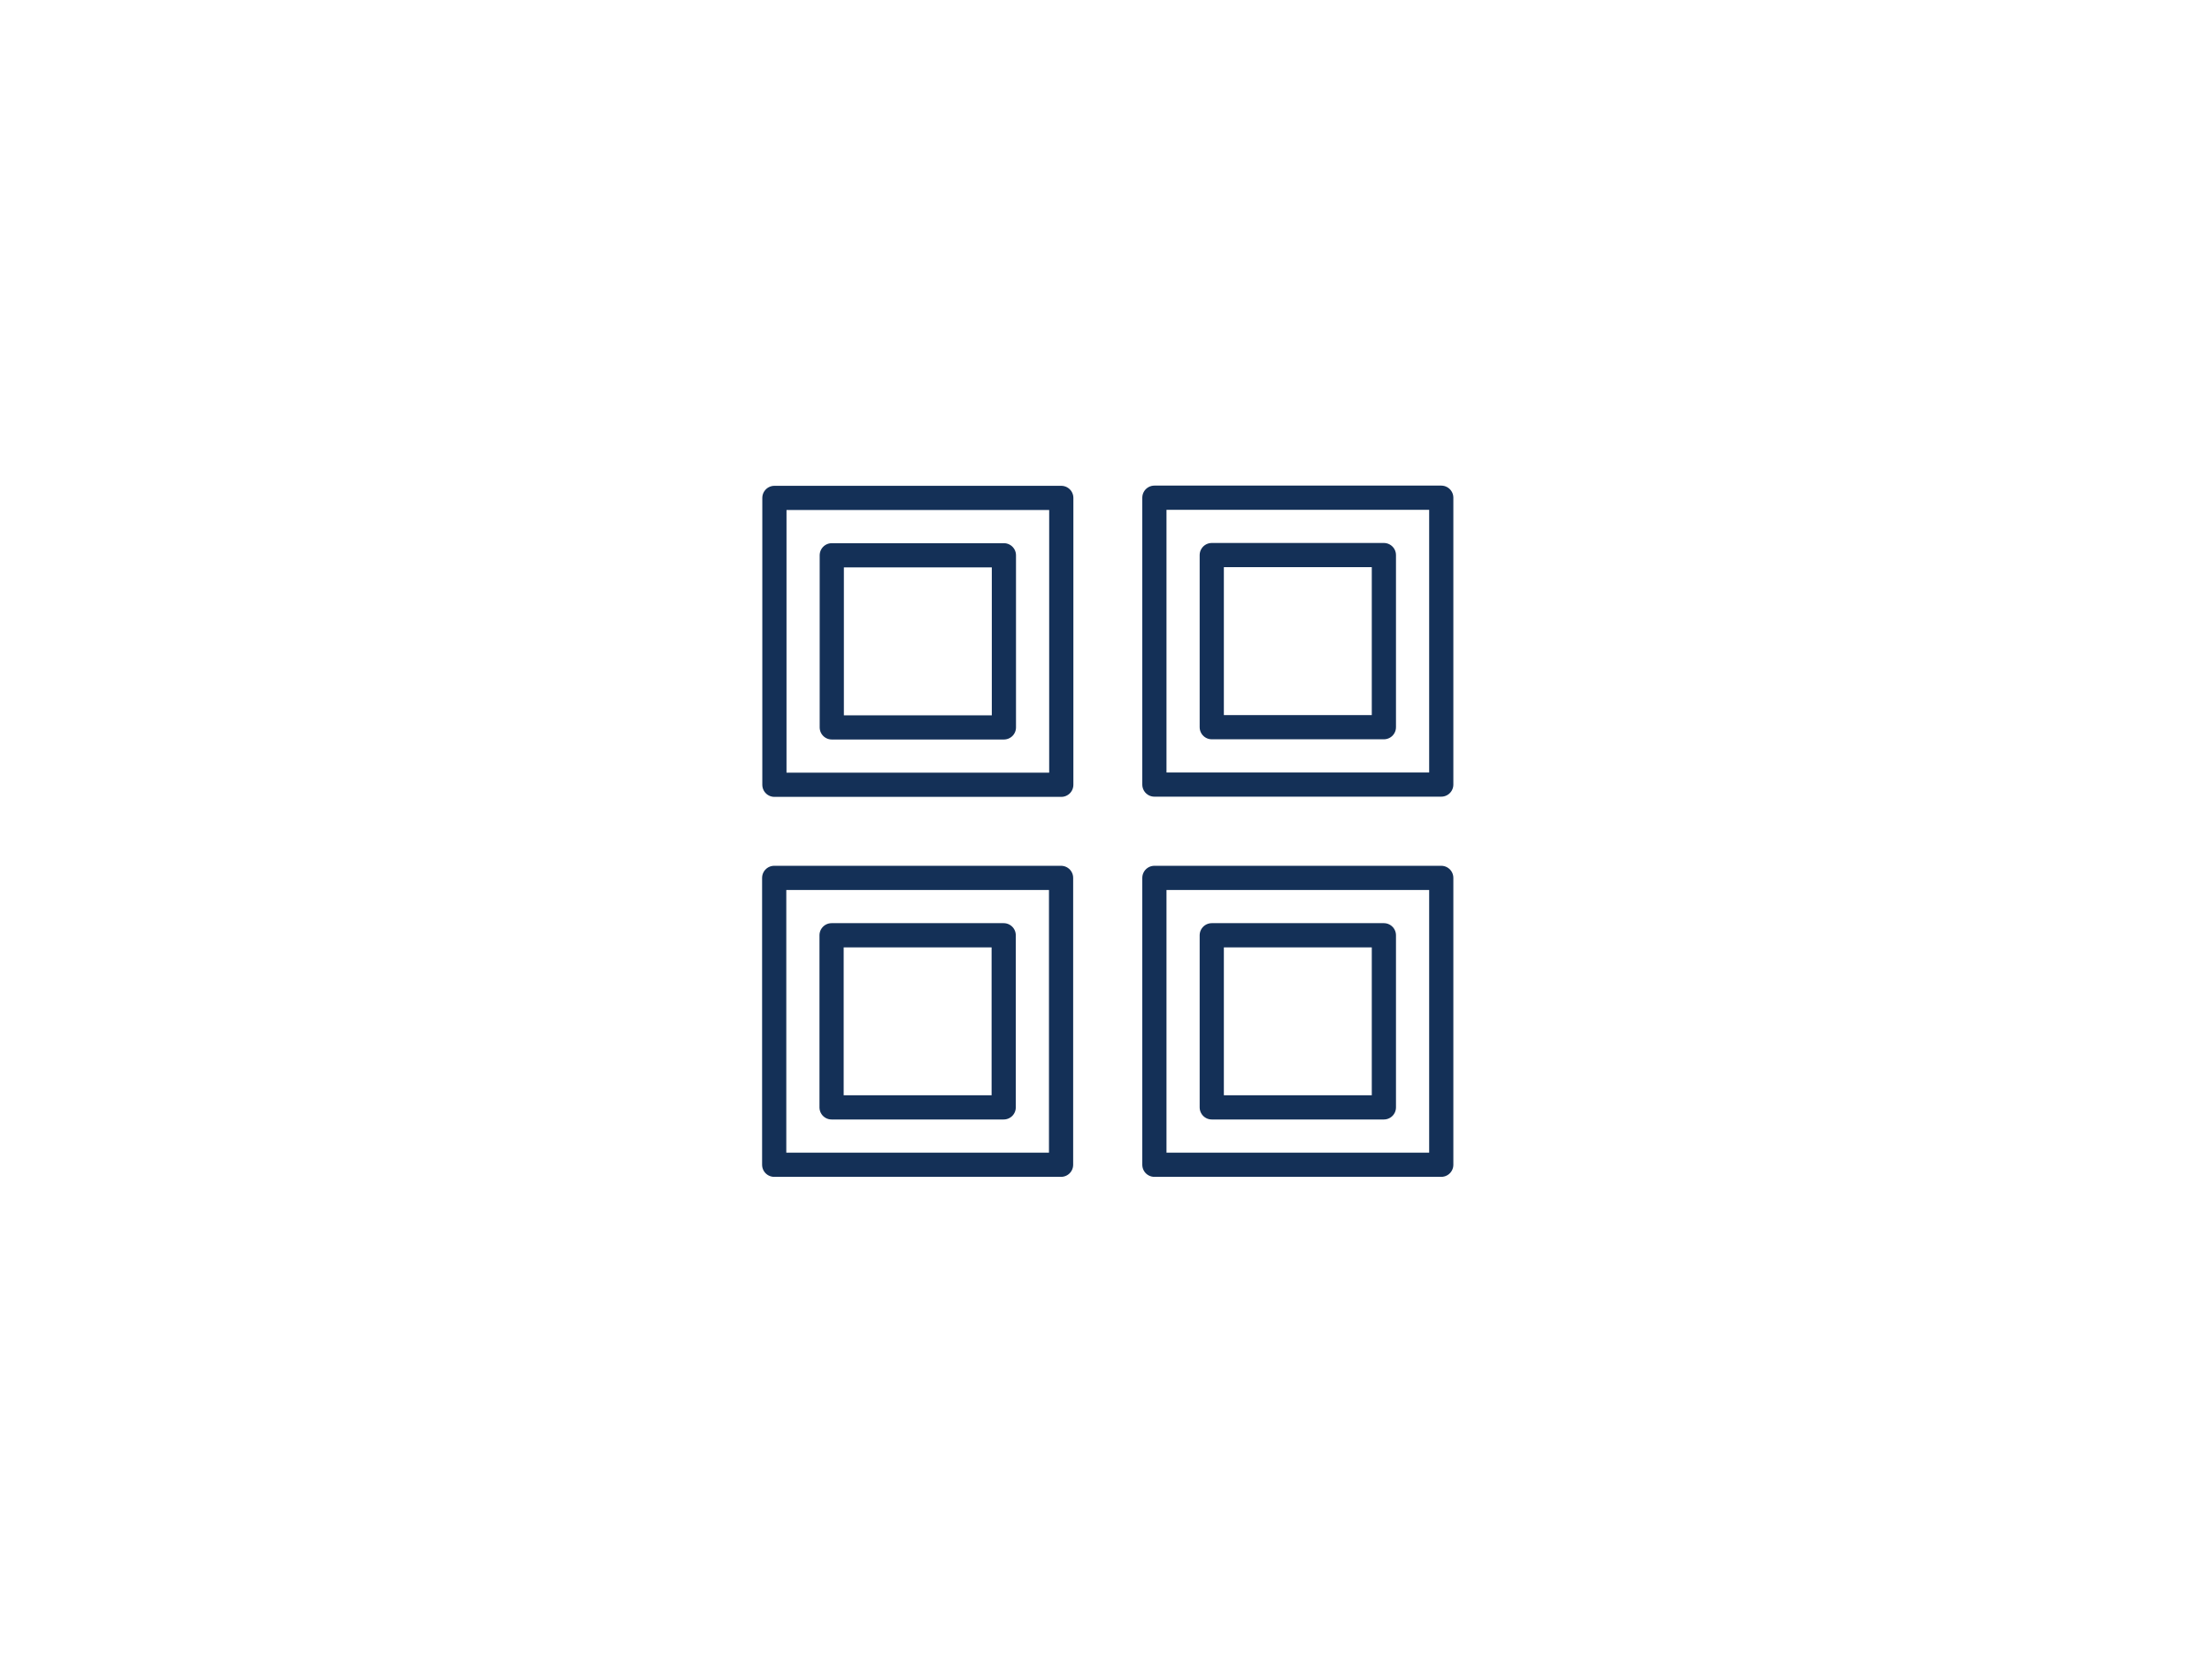
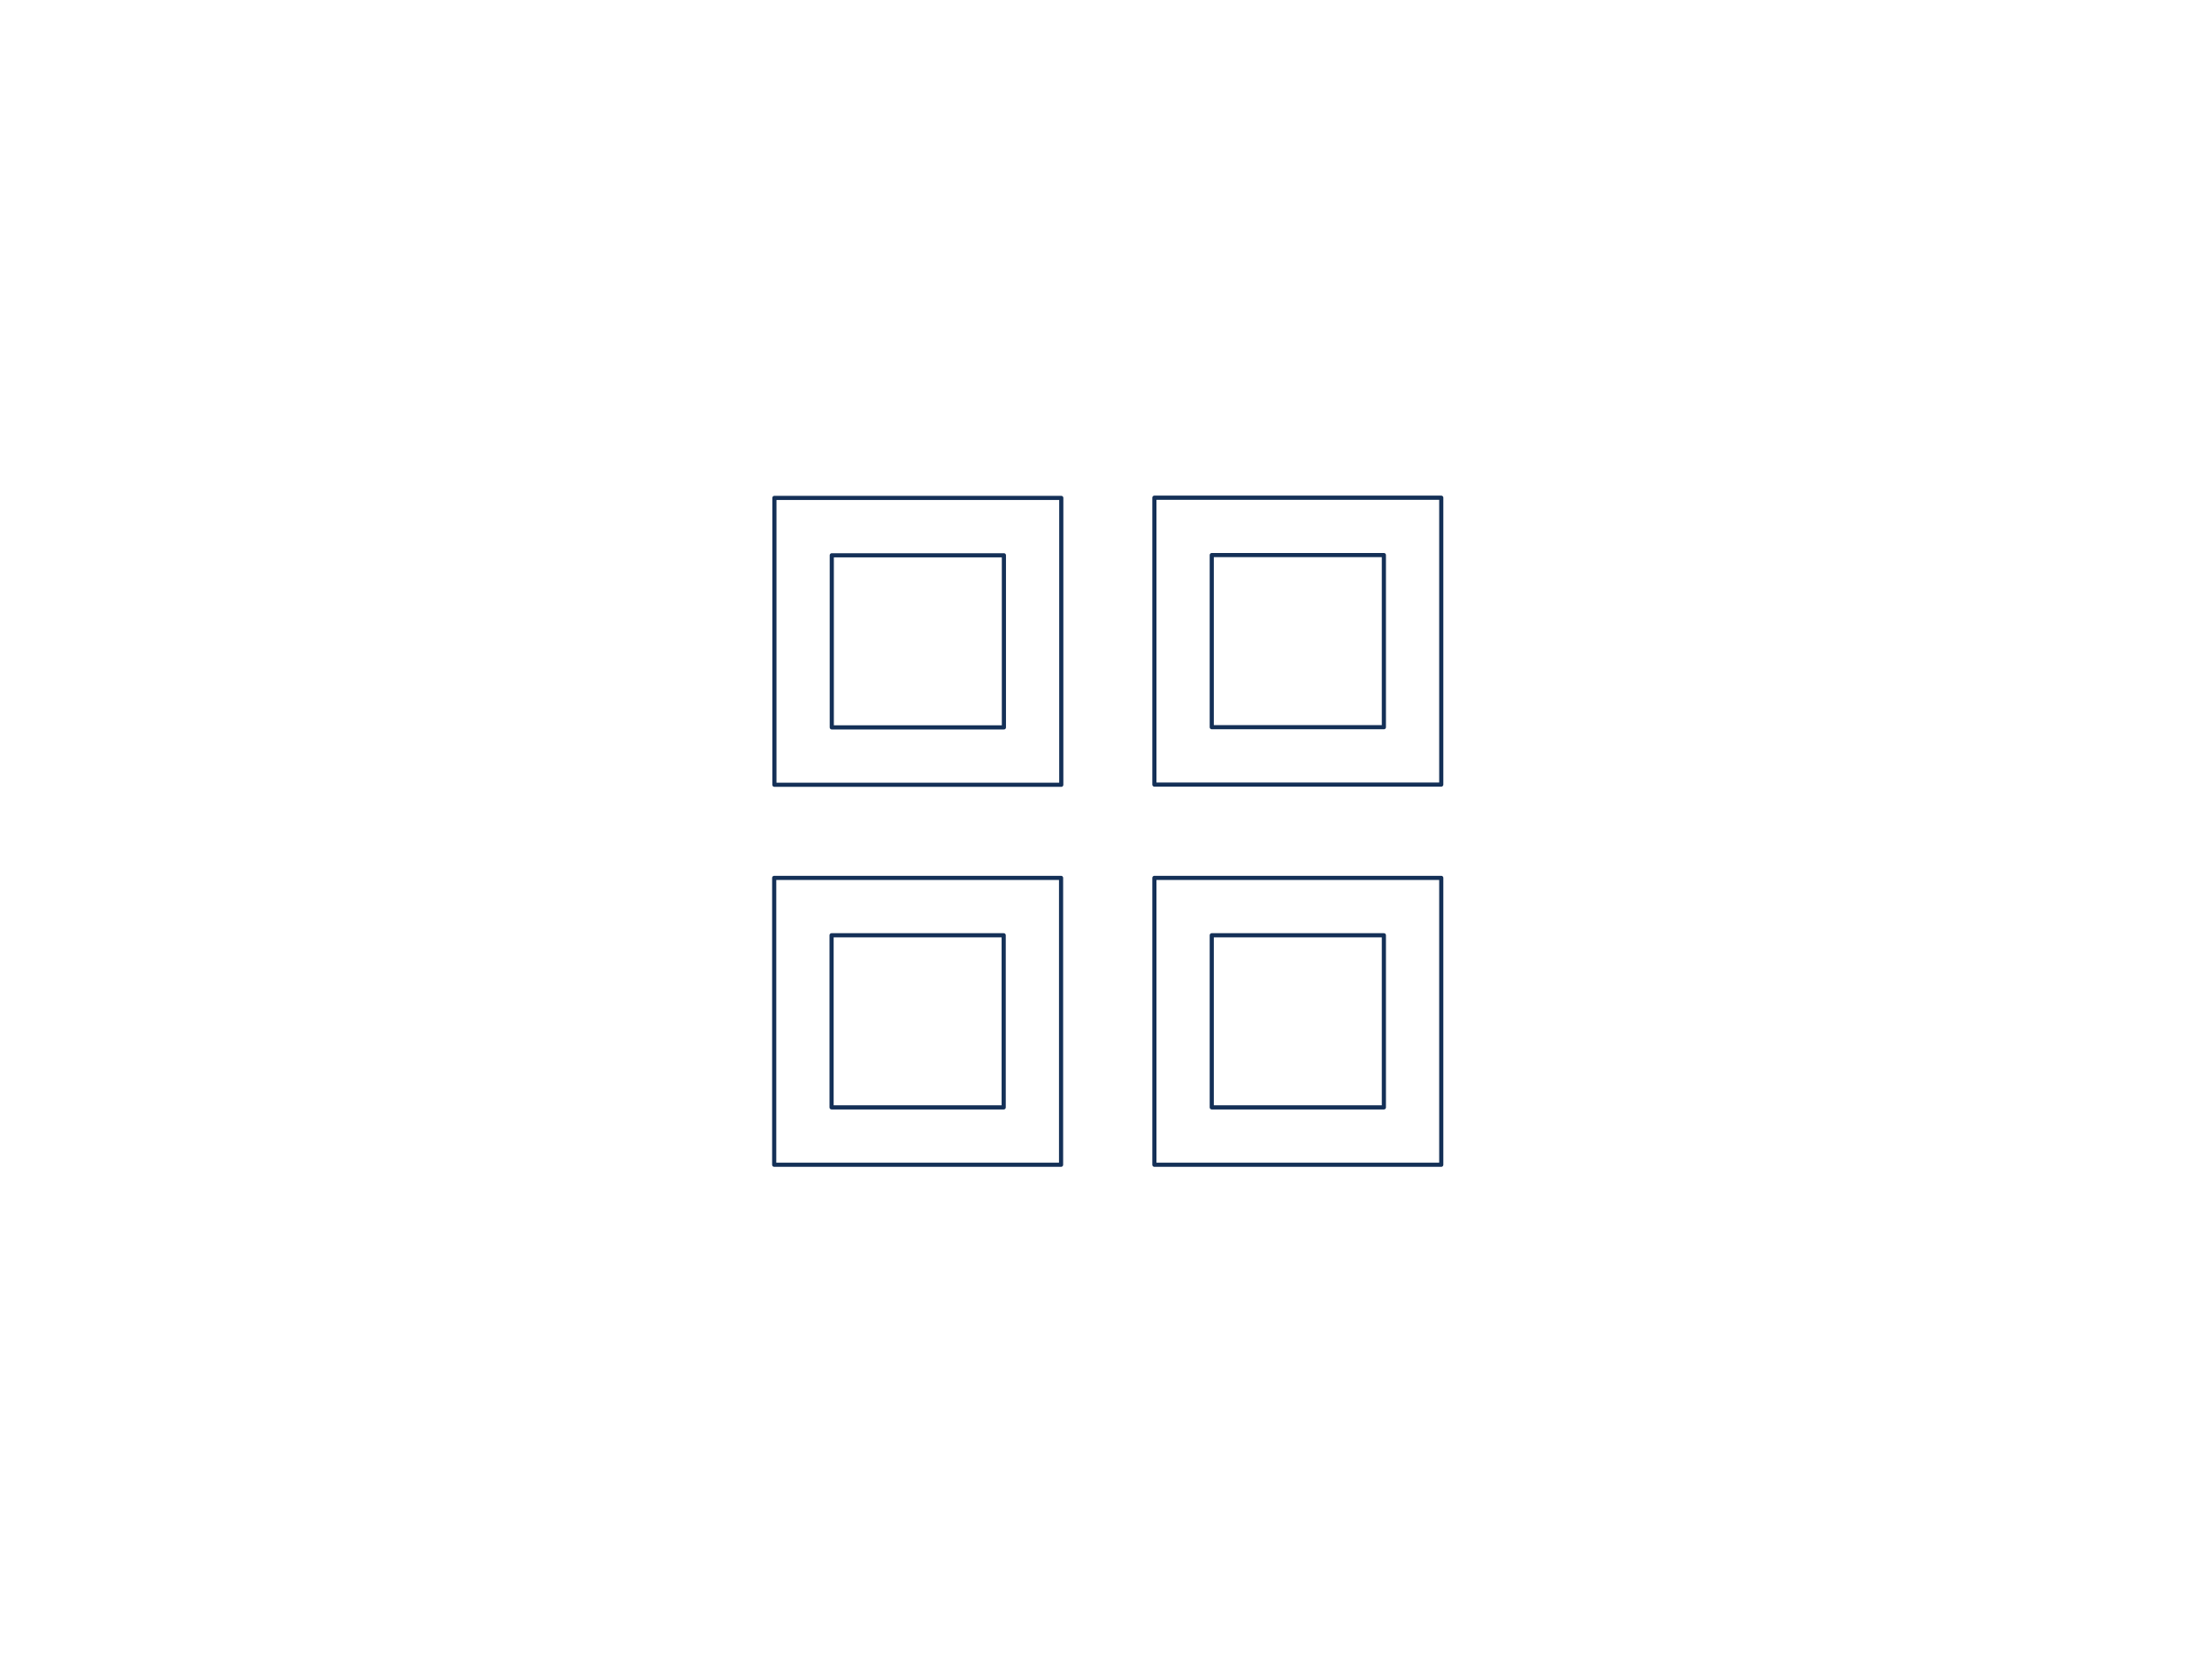
<svg xmlns="http://www.w3.org/2000/svg" version="1.1" width="640" height="480" viewBox="0 0 640 480" xml:space="preserve">
  <defs>
</defs>
  <g transform="matrix(0.83 0 0 0.83 265.56 185.56)">
-     <path style="stroke: rgb(20,48,87); stroke-width: 7; stroke-dasharray: none; stroke-linecap: butt; stroke-dashoffset: 0; stroke-linejoin: round; stroke-miterlimit: 4; fill: none; fill-rule: evenodd; opacity: 1;" vector-effect="non-scaling-stroke" transform=" translate(-50, -50)" d="M 80 80 V 20 H 20 v 60 z m 20 20 V 0 H 0 v 100 z" stroke-linecap="round" />
+     <path style="stroke: rgb(20,48,87); stroke-width: 1.2; stroke-dasharray: none; stroke-linecap: butt; stroke-dashoffset: 0; stroke-linejoin: round; stroke-miterlimit: 4; fill: none; fill-rule: evenodd; opacity: 1;" vector-effect="non-scaling-stroke" transform=" translate(-50, -50)" d="M 80 80 V 20 H 20 v 60 z m 20 20 V 0 H 0 v 100 z" stroke-linecap="round" />
  </g>
  <g transform="matrix(0.83 0 0 0.83 265.5 295.5)">
-     <path style="stroke: rgb(20,48,87); stroke-width: 7; stroke-dasharray: none; stroke-linecap: butt; stroke-dashoffset: 0; stroke-linejoin: round; stroke-miterlimit: 4; fill: none; fill-rule: evenodd; opacity: 1;" vector-effect="non-scaling-stroke" transform=" translate(-50, -50)" d="M 80 80 V 20 H 20 v 60 z m 20 20 V 0 H 0 v 100 z" stroke-linecap="round" />
+     <path style="stroke: rgb(20,48,87); stroke-width: 1.2; stroke-dasharray: none; stroke-linecap: butt; stroke-dashoffset: 0; stroke-linejoin: round; stroke-miterlimit: 4; fill: none; fill-rule: evenodd; opacity: 1;" vector-effect="non-scaling-stroke" transform=" translate(-50, -50)" d="M 80 80 V 20 H 20 v 60 z m 20 20 V 0 H 0 v 100 z" stroke-linecap="round" />
  </g>
  <g transform="matrix(0.83 0 0 0.83 375.5 185.5)">
-     <path style="stroke: rgb(20,48,87); stroke-width: 7; stroke-dasharray: none; stroke-linecap: butt; stroke-dashoffset: 0; stroke-linejoin: round; stroke-miterlimit: 4; fill: none; fill-rule: evenodd; opacity: 1;" vector-effect="non-scaling-stroke" transform=" translate(-50, -50)" d="M 80 80 V 20 H 20 v 60 z m 20 20 V 0 H 0 v 100 z" stroke-linecap="round" />
+     <path style="stroke: rgb(20,48,87); stroke-width: 1.2; stroke-dasharray: none; stroke-linecap: butt; stroke-dashoffset: 0; stroke-linejoin: round; stroke-miterlimit: 4; fill: none; fill-rule: evenodd; opacity: 1;" vector-effect="non-scaling-stroke" transform=" translate(-50, -50)" d="M 80 80 V 20 H 20 v 60 z m 20 20 V 0 H 0 v 100 z" stroke-linecap="round" />
  </g>
  <g transform="matrix(0.83 0 0 0.83 375.5 295.5)">
-     <path style="stroke: rgb(20,48,87); stroke-width: 7; stroke-dasharray: none; stroke-linecap: butt; stroke-dashoffset: 0; stroke-linejoin: round; stroke-miterlimit: 4; fill: none; fill-rule: evenodd; opacity: 1;" vector-effect="non-scaling-stroke" transform=" translate(-50, -50)" d="M 80 80 V 20 H 20 v 60 z m 20 20 V 0 H 0 v 100 z" stroke-linecap="round" />
+     <path style="stroke: rgb(20,48,87); stroke-width: 1.2; stroke-dasharray: none; stroke-linecap: butt; stroke-dashoffset: 0; stroke-linejoin: round; stroke-miterlimit: 4; fill: none; fill-rule: evenodd; opacity: 1;" vector-effect="non-scaling-stroke" transform=" translate(-50, -50)" d="M 80 80 V 20 H 20 v 60 z m 20 20 V 0 H 0 v 100 z" stroke-linecap="round" />
  </g>
</svg>
